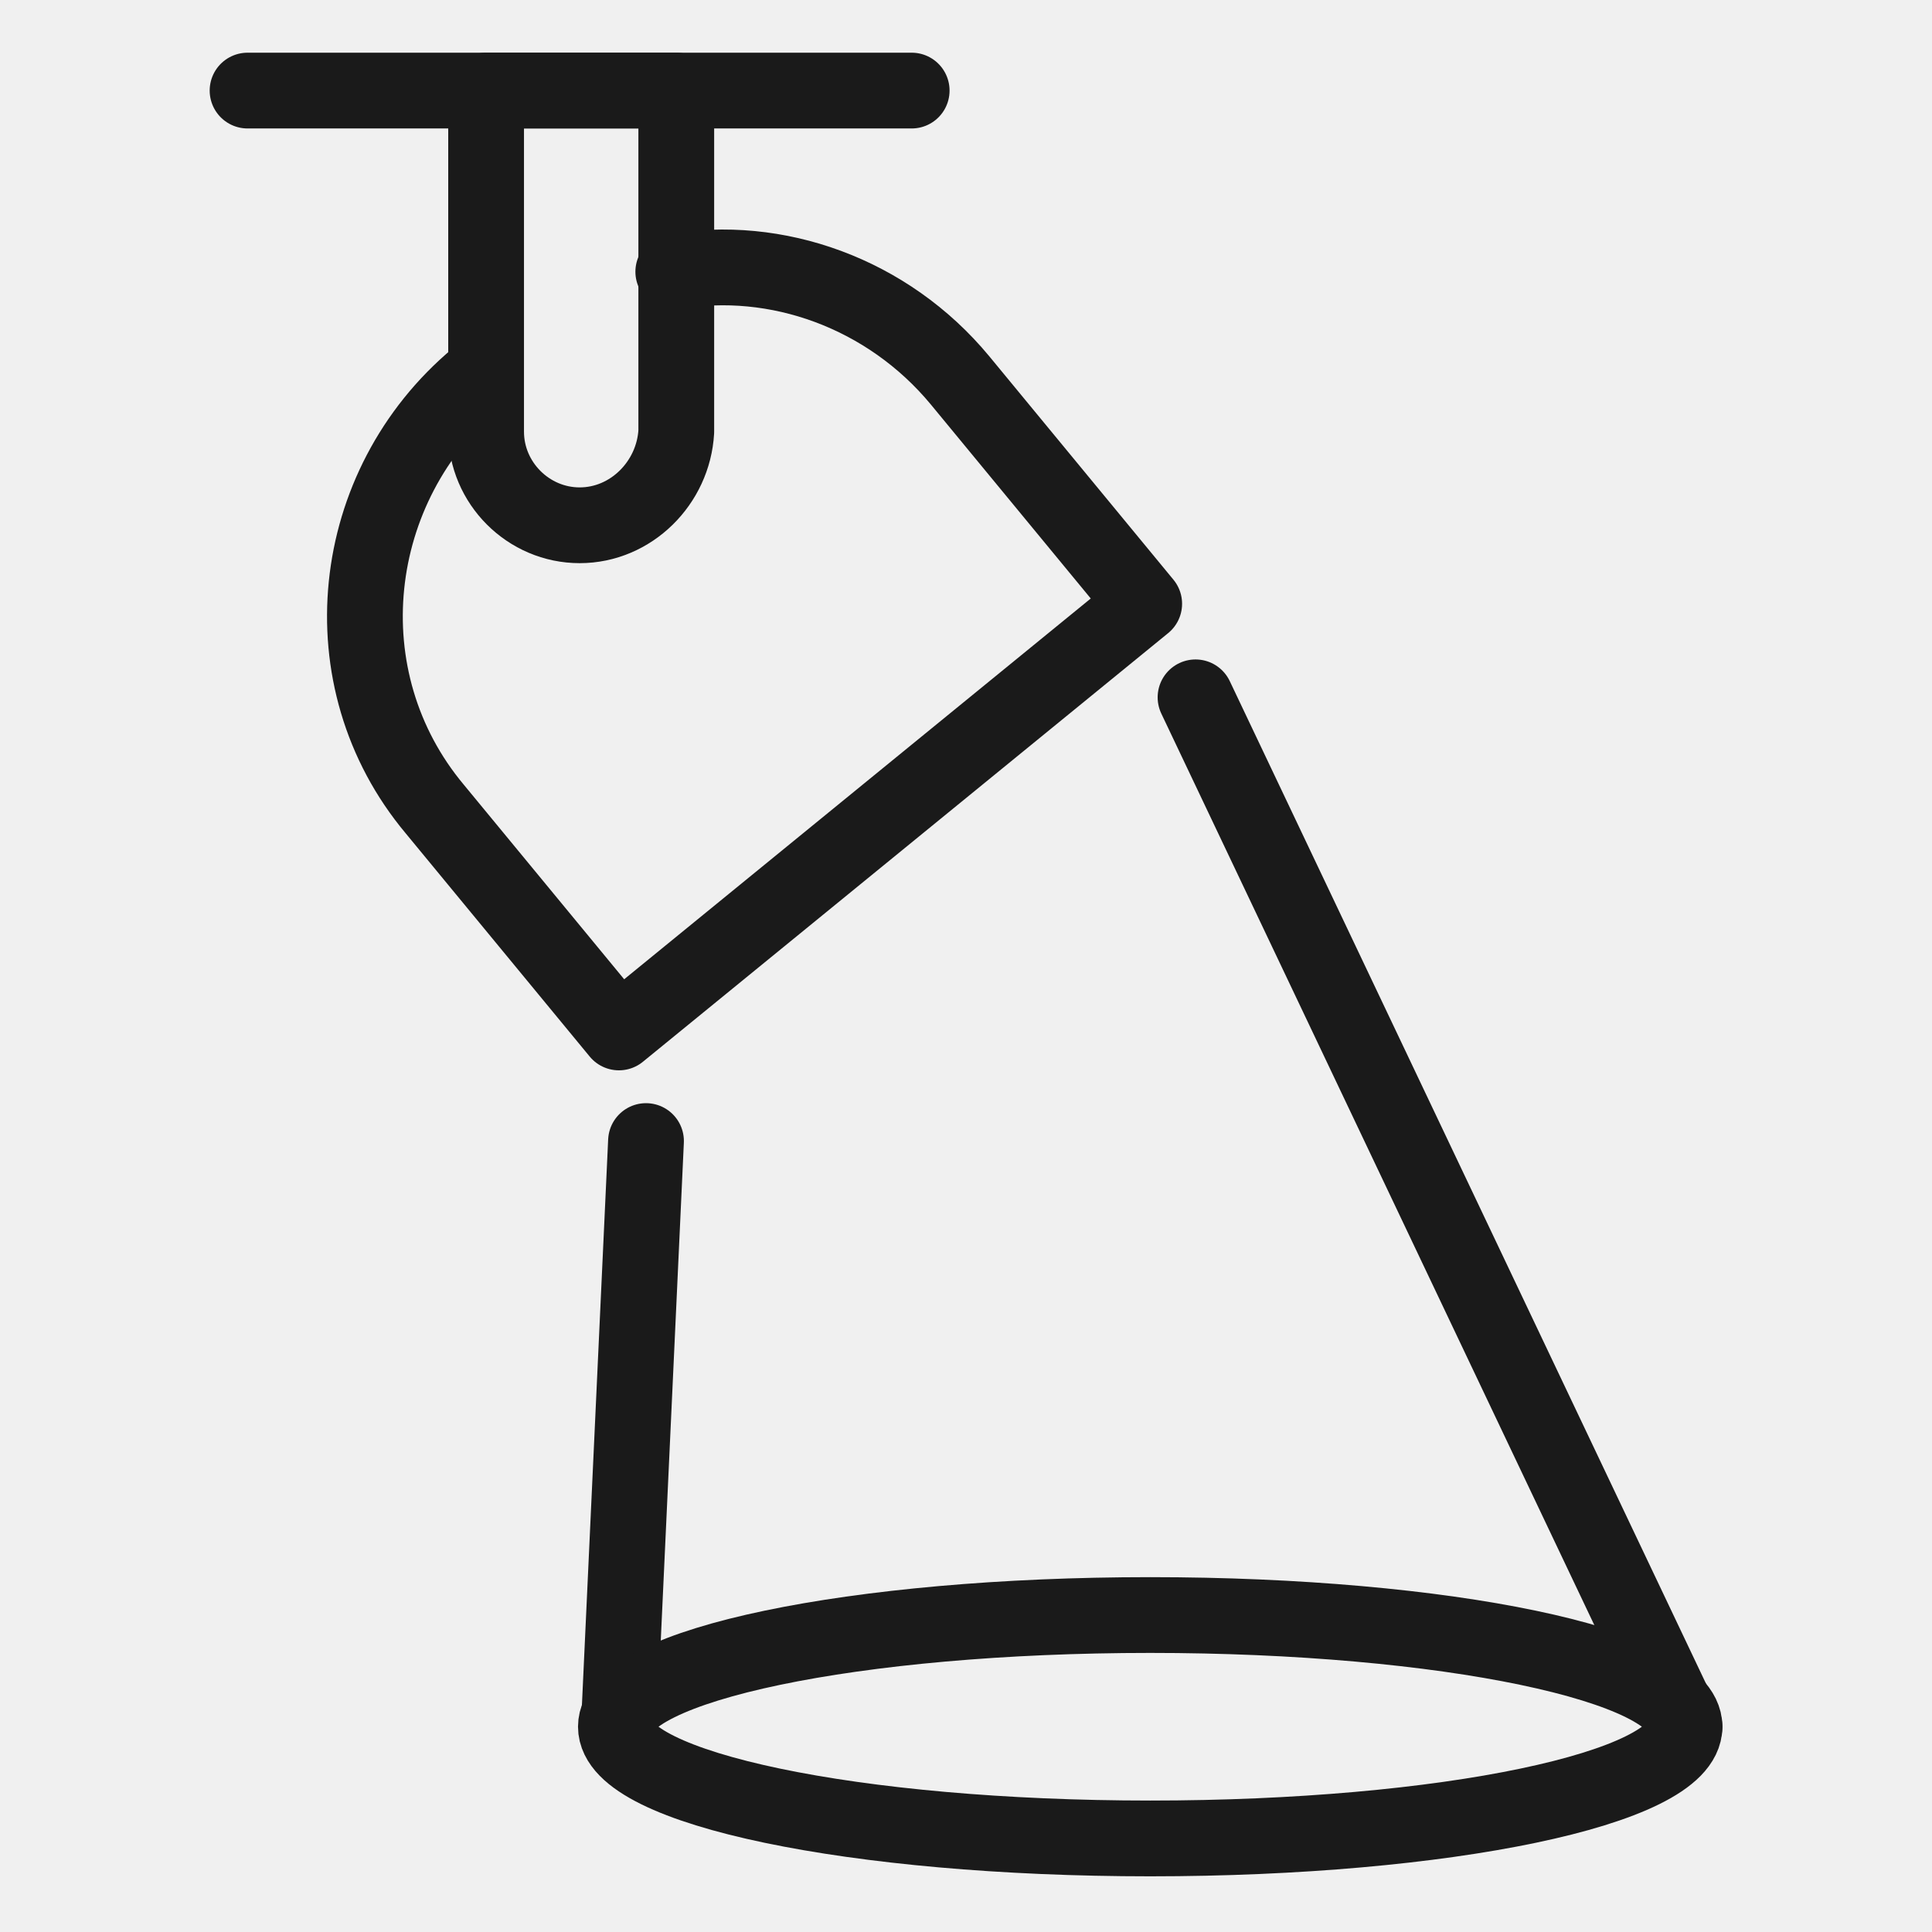
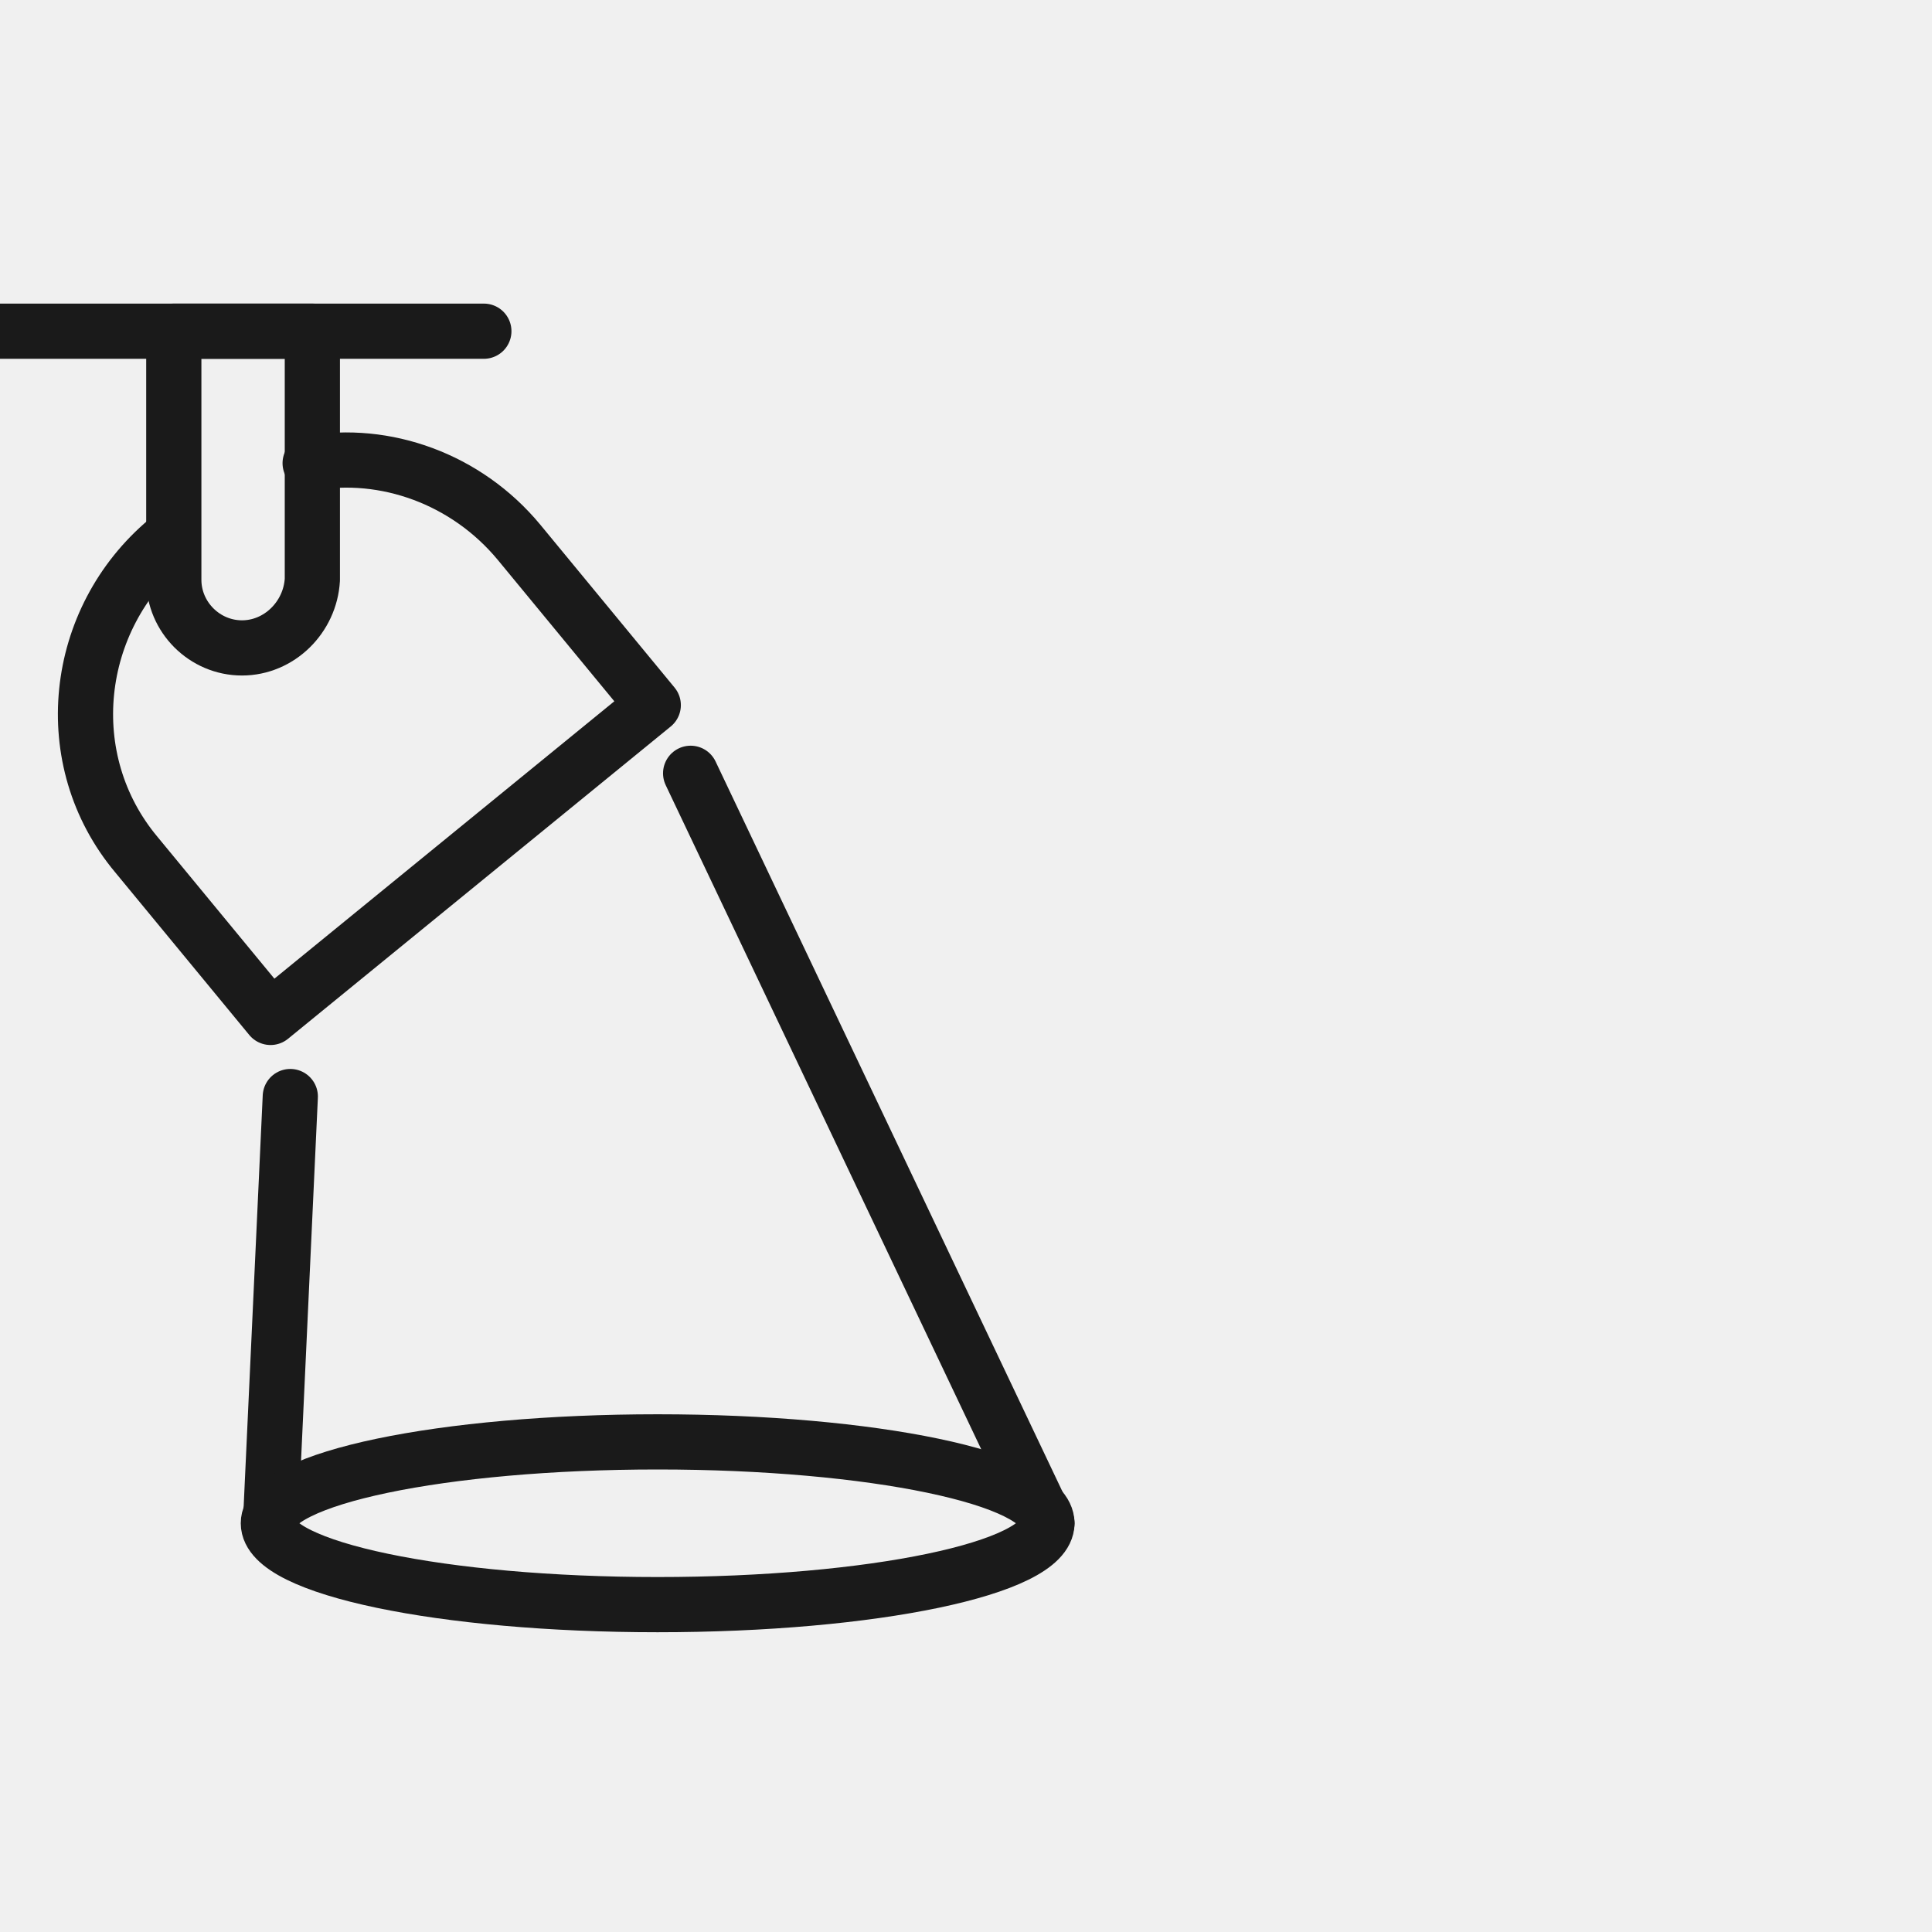
- <svg xmlns="http://www.w3.org/2000/svg" width="51" height="51" viewBox="0 0 51 51" fill="none">
-   <path d="M17.773 7.173C20.482 6.695 23.43 7.731 25.343 10.041L30.204 15.938L16.338 27.254L11.477 21.357C8.609 17.931 9.166 12.831 12.593 9.962L12.752 9.802" stroke="#1A1A1A" stroke-width="2" stroke-miterlimit="10" stroke-linecap="round" stroke-linejoin="round" />
-   <path d="M15.302 13.866C13.948 13.866 12.832 12.75 12.832 11.395V2.391H17.852V11.395C17.773 12.75 16.657 13.866 15.302 13.866Z" stroke="#1A1A1A" stroke-width="2" stroke-miterlimit="10" stroke-linecap="round" stroke-linejoin="round" />
-   <path d="M6.535 2.391H24.066" stroke="#1A1A1A" stroke-width="2" stroke-miterlimit="10" stroke-linecap="round" stroke-linejoin="round" />
-   <path d="M31.559 18.408L44.468 45.582" stroke="#1A1A1A" stroke-width="2" stroke-miterlimit="10" stroke-linecap="round" stroke-linejoin="round" />
-   <path d="M17.053 30.121L16.336 45.581" stroke="#1A1A1A" stroke-width="2" stroke-miterlimit="10" stroke-linecap="round" stroke-linejoin="round" />
-   <path d="M30.363 48.53C38.152 48.53 44.467 47.21 44.467 45.581C44.467 43.953 38.152 42.633 30.363 42.633C22.573 42.633 16.258 43.953 16.258 45.581C16.258 47.21 22.573 48.53 30.363 48.53Z" stroke="#1A1A1A" stroke-width="2" stroke-miterlimit="10" stroke-linecap="round" stroke-linejoin="round" />
+ <svg xmlns="http://www.w3.org/2000/svg" width="70" height="70" viewBox="0 0 70 70" fill="none">
+   <g clip-path="url(#clip0_10846_4441)">
+     <path d="M11.237 16.782C13.947 16.304 16.895 17.34 18.808 19.651L23.669 25.548L9.803 36.863L4.942 30.966C2.073 27.54 2.631 22.44 6.058 19.571L6.217 19.412" stroke-width="2" stroke-miterlimit="10" stroke-linecap="round" stroke-linejoin="round" stroke="#1A1A1A" />
+     <path d="M8.767 23.475C7.412 23.475 6.297 22.359 6.297 21.005V12H11.317V21.005C11.238 22.359 10.122 23.475 8.767 23.475Z" stroke-width="2" stroke-miterlimit="10" stroke-linecap="round" stroke-linejoin="round" stroke="#1A1A1A" />
+     <path d="M0 12H17.531" stroke-width="2" stroke-miterlimit="10" stroke-linecap="round" stroke-linejoin="round" stroke="#1A1A1A" />
+     <path d="M25.023 28.018L37.933 55.191" stroke-width="2" stroke-miterlimit="10" stroke-linecap="round" stroke-linejoin="round" stroke="#1A1A1A" />
+     <path d="M10.518 39.73L9.801 55.19" stroke-width="2" stroke-miterlimit="10" stroke-linecap="round" stroke-linejoin="round" stroke="#1A1A1A" />
+     <path d="M37.932 55.191C37.932 56.819 31.617 58.139 23.827 58.139C16.038 58.139 9.723 56.819 9.723 55.191C9.723 53.562 16.038 52.242 23.827 52.242C31.617 52.242 37.932 53.562 37.932 55.191Z" stroke-width="2" stroke-miterlimit="10" stroke-linecap="round" stroke-linejoin="round" stroke="#1A1A1A" />
+   </g>
+   <defs>
+     <clipPath id="clip0_10846_4441">
+       <rect width="70" height="70" fill="white" />
+     </clipPath>
+   </defs>
</svg>
